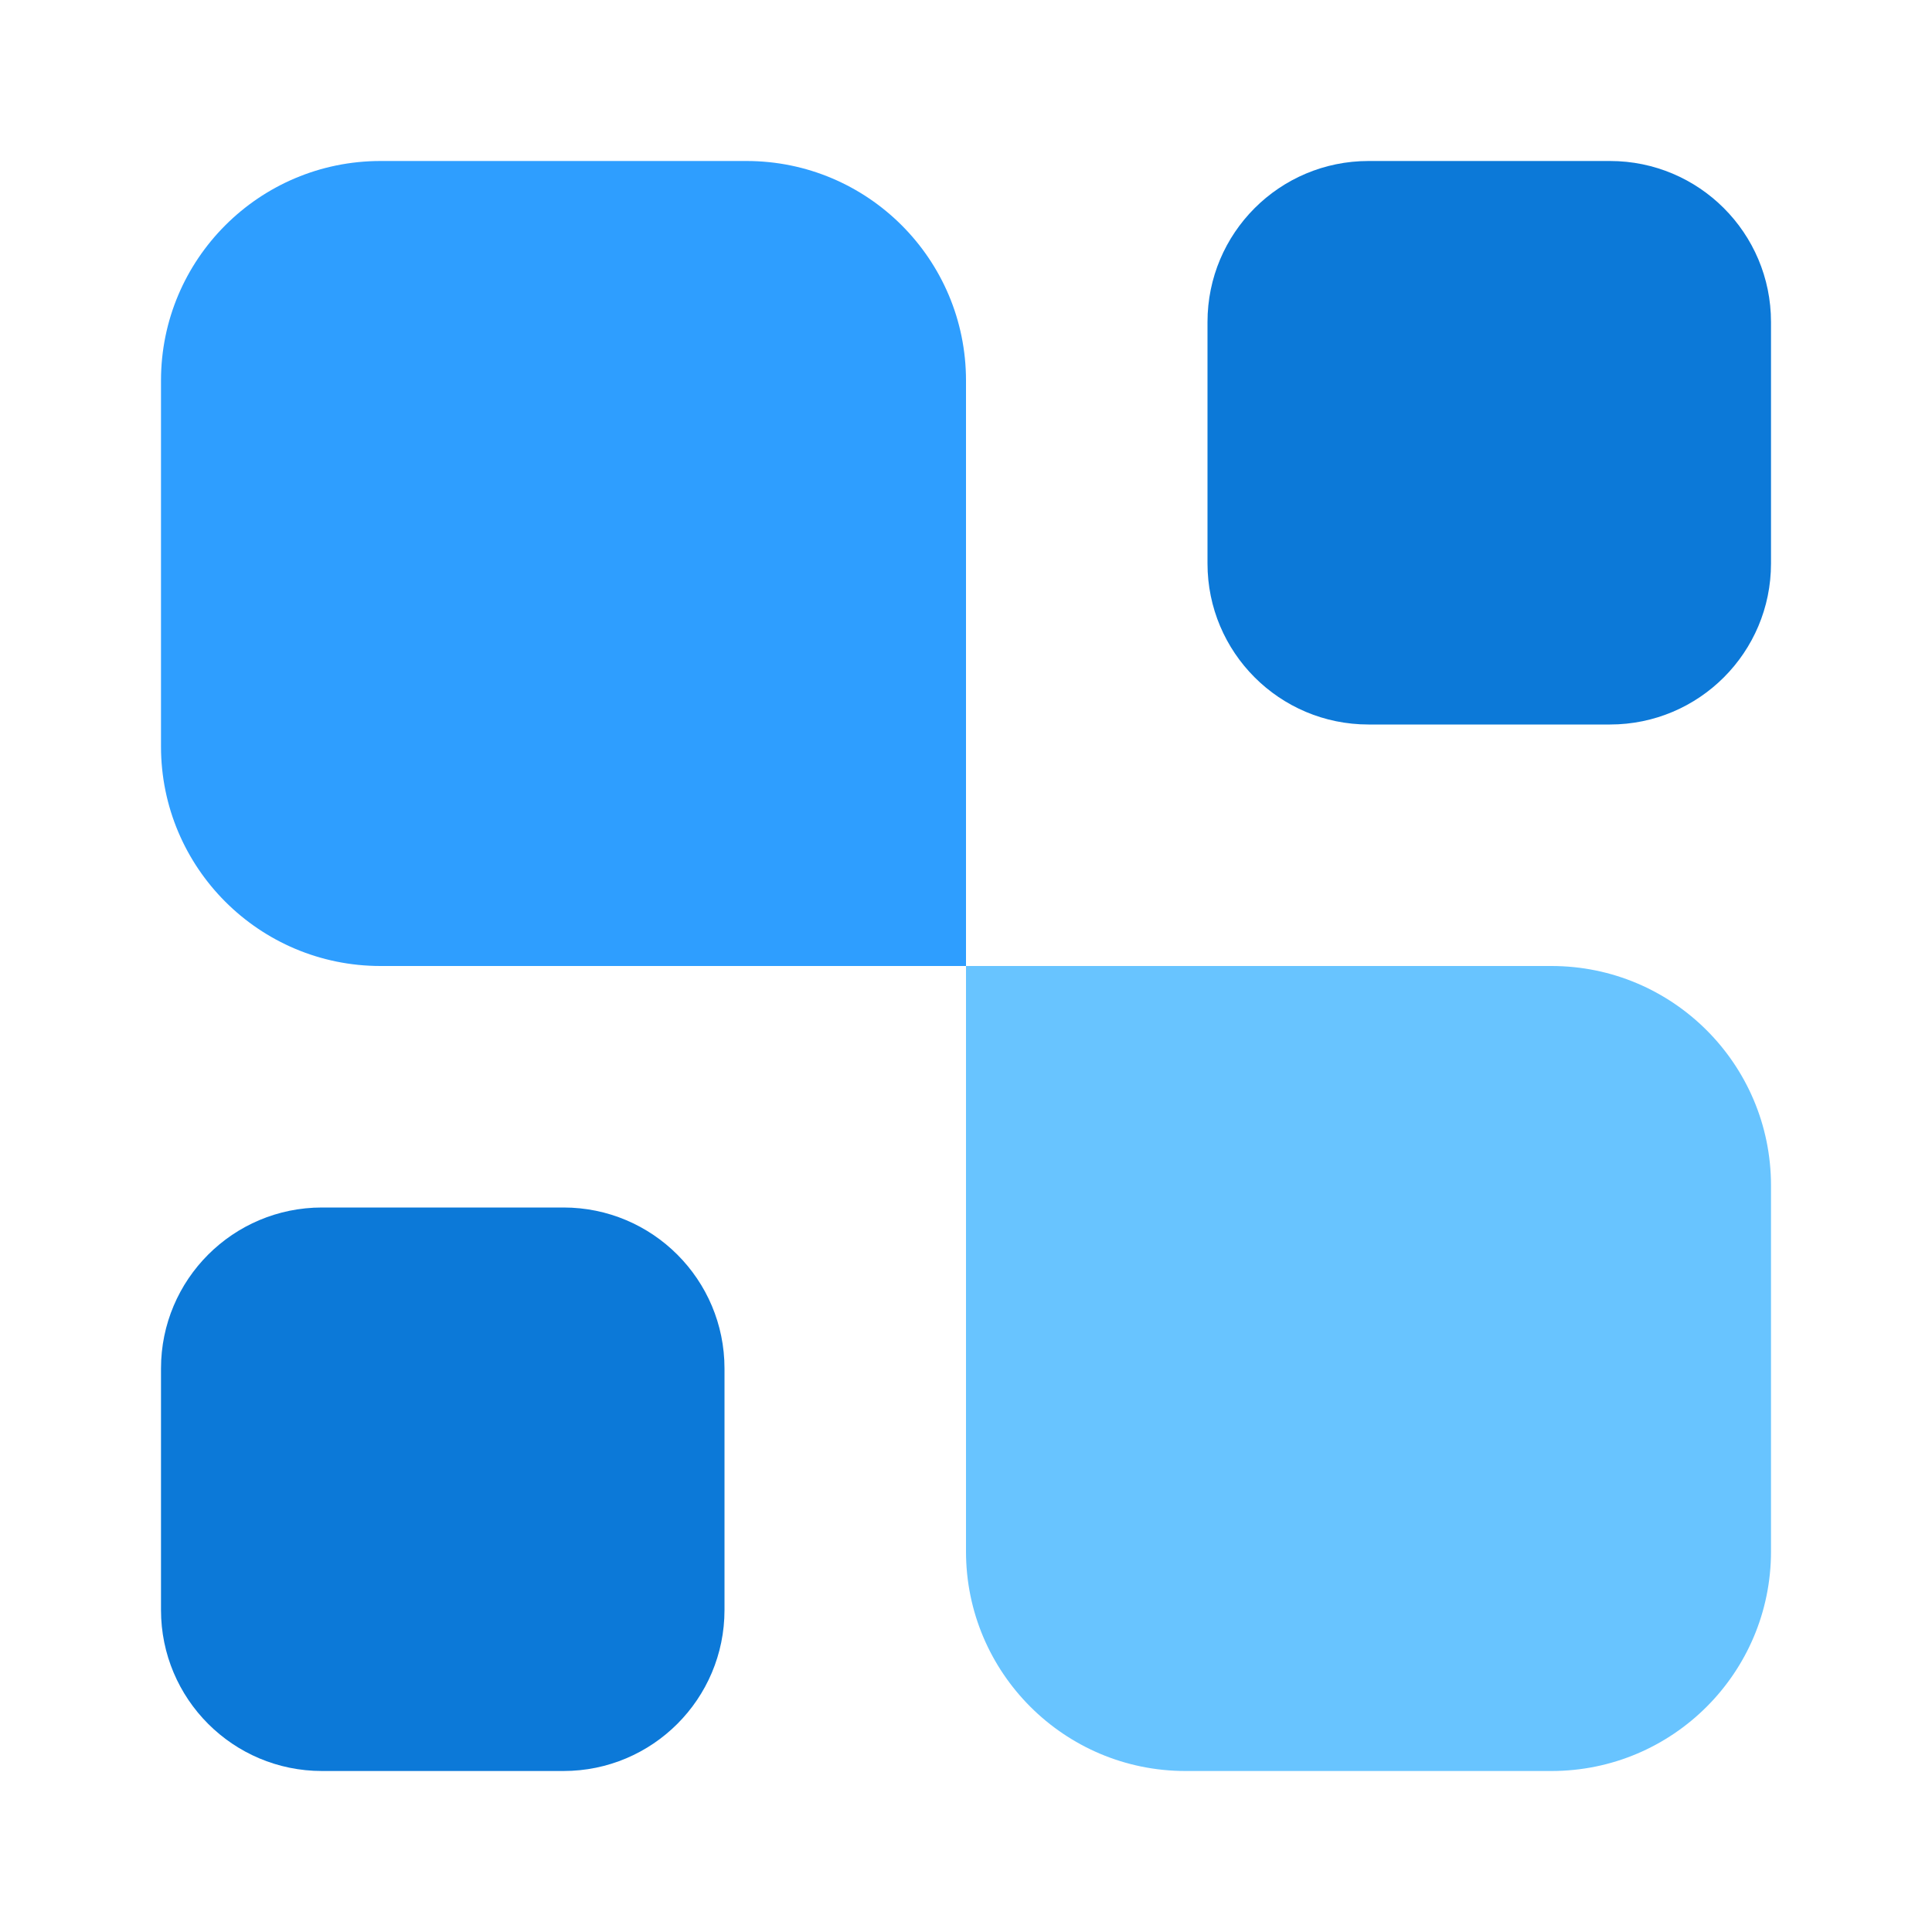
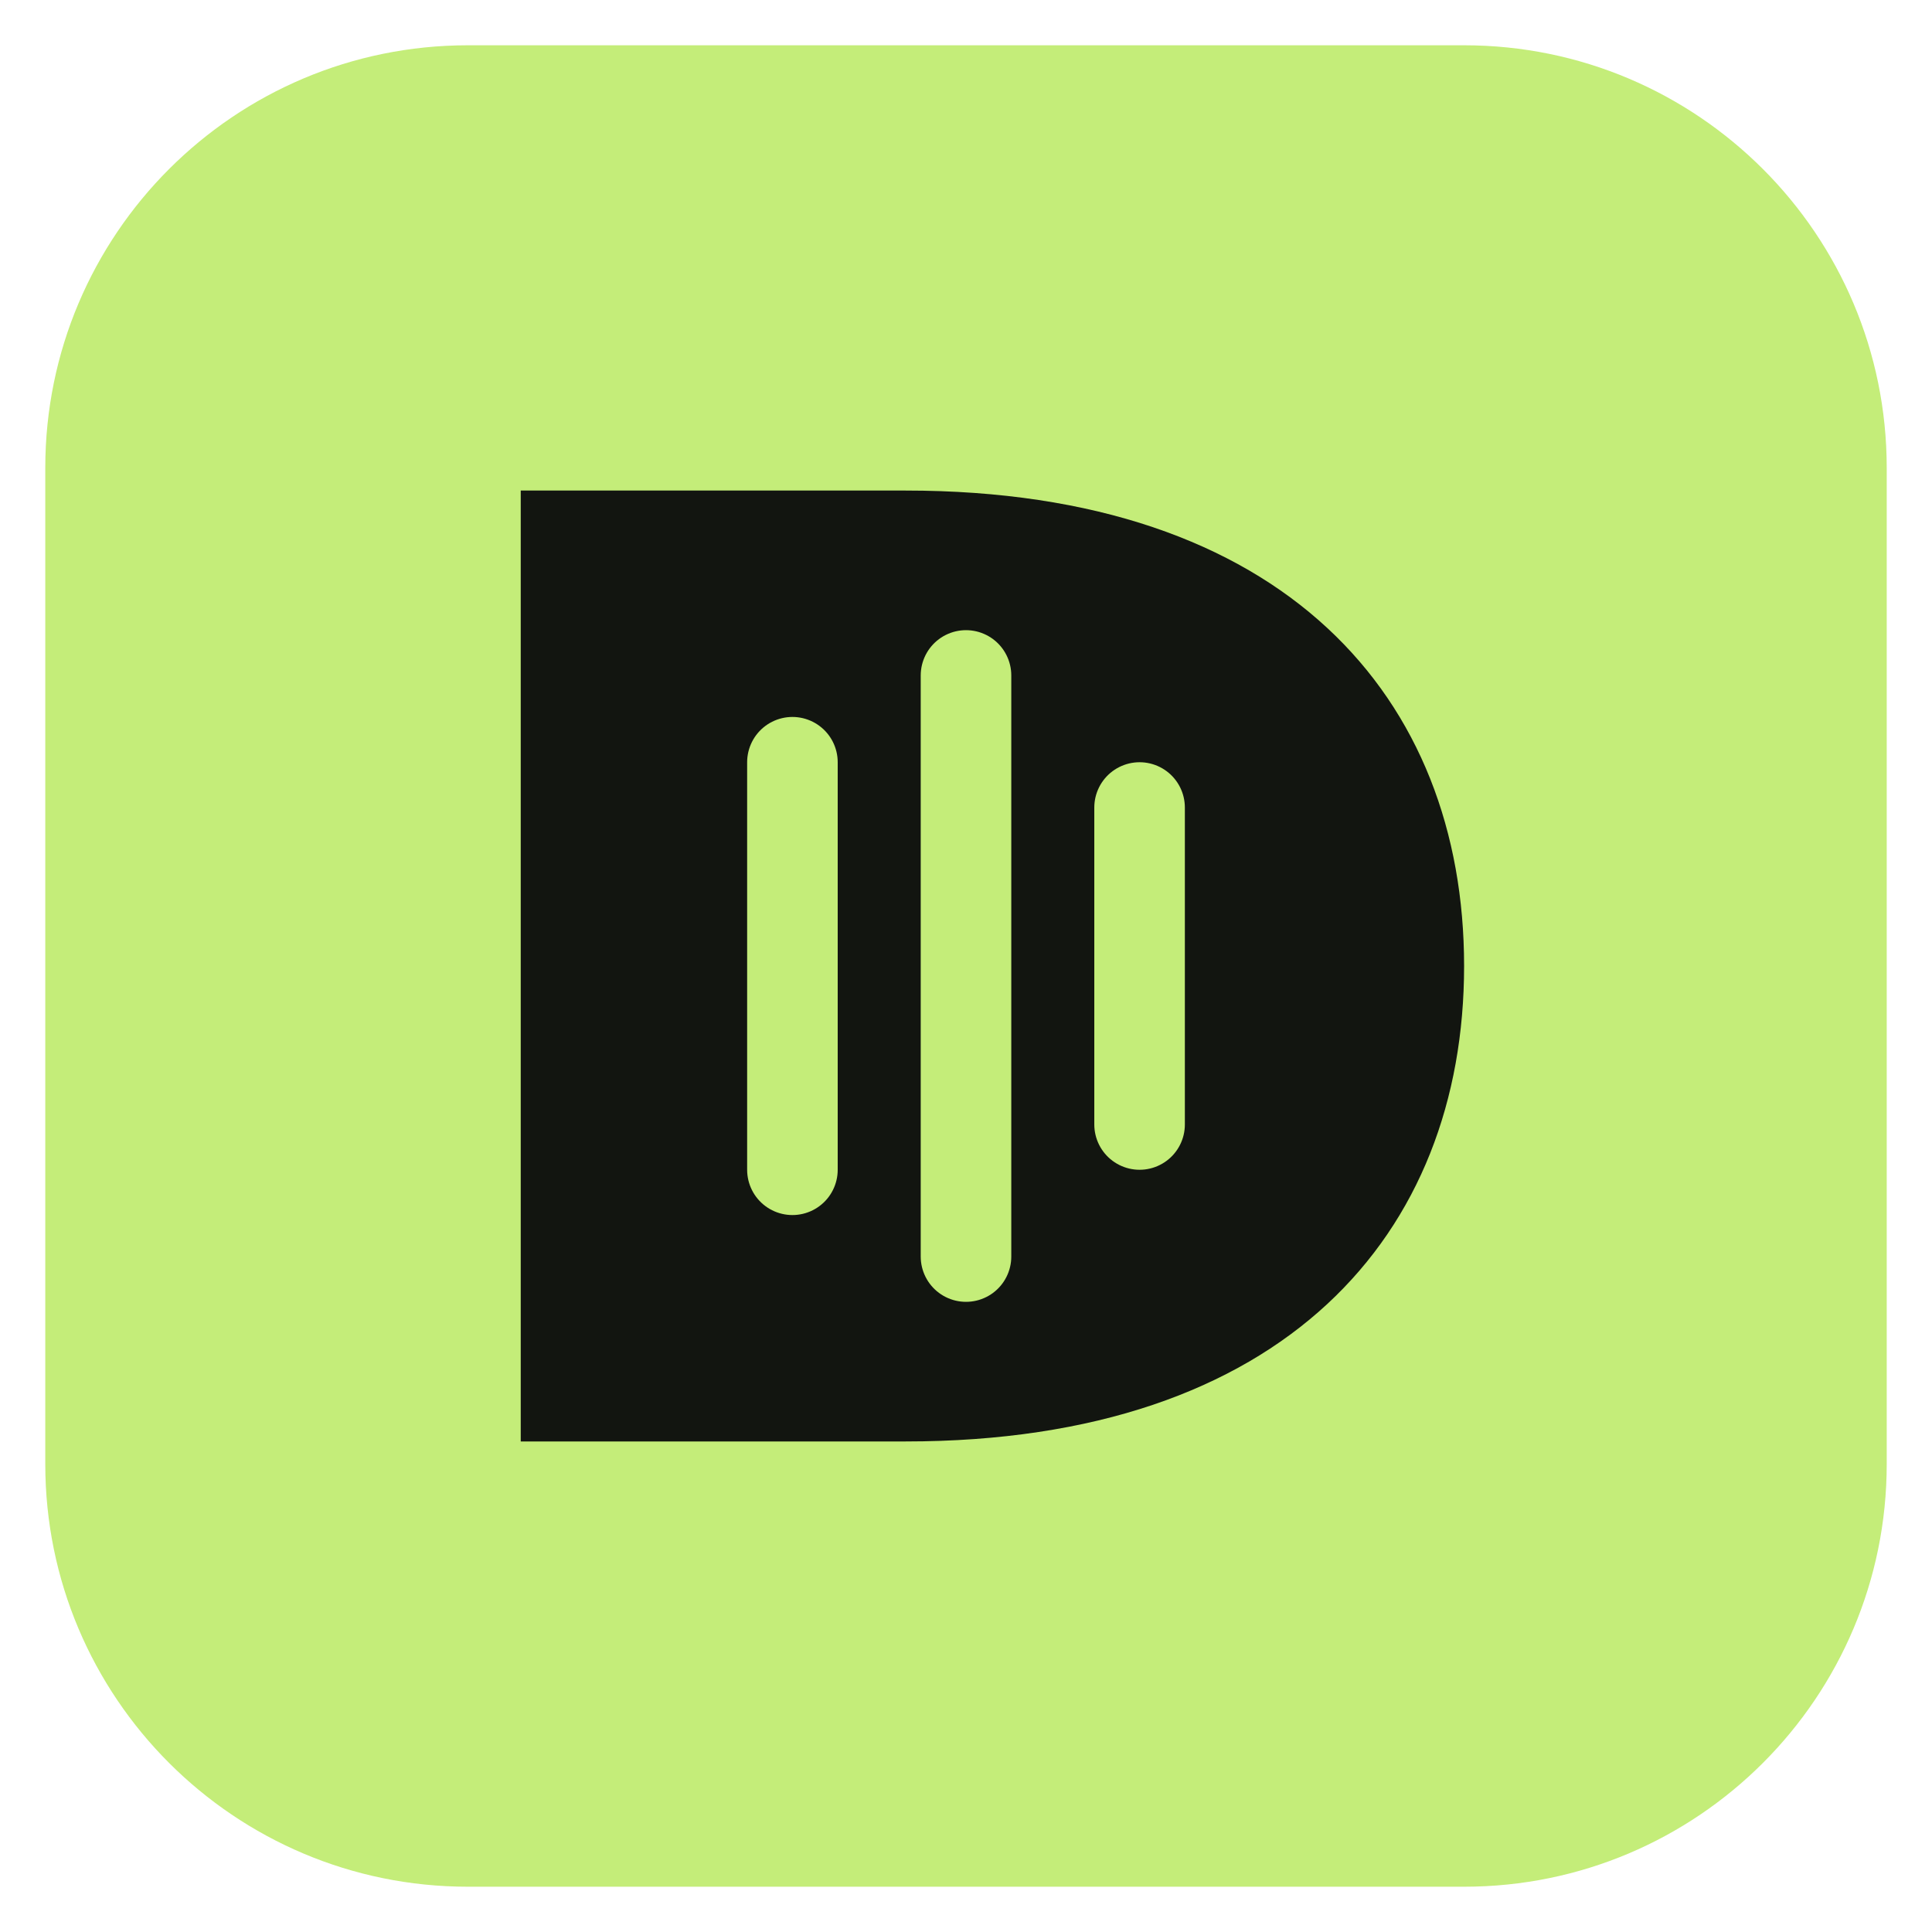
- <svg xmlns="http://www.w3.org/2000/svg" width="24" height="24" viewBox="0 0 24 24" fill="none">
-   <path d="M22 19.273C22 20.779 20.779 22 19.273 22H14.727C13.221 22 12 20.779 12 19.273V12H19.273C20.779 12 22 13.221 22 14.727V19.273Z" fill="#68C4FF" />
-   <path d="M20 2C21.105 2 22 2.895 22 4V7C22 8.105 21.105 9 20 9H17C15.895 9 15 8.105 15 7V4C15 2.895 15.895 2 17 2H20Z" fill="#0C79D8" />
-   <path d="M7 15C8.105 15 9 15.895 9 17V20C9 21.105 8.105 22 7 22H4C2.895 22 2 21.105 2 20V17C2 15.895 2.895 15 4 15H7Z" fill="#0C79D8" />
-   <path d="M12 12H4.727C3.221 12 2 10.779 2 9.273V4.727C2 3.221 3.221 2 4.727 2H9.273C10.779 2 12 3.221 12 4.727V12Z" fill="#2E9EFF" />
+ <svg xmlns="http://www.w3.org/2000/svg" width="1024" height="1024" viewBox="0 0 1024 1024">
+   <rect x="24" y="24" width="976" height="976" rx="224" fill="#c4ed79" />
+   <path d="M276 260H480C681 260 776 370 776 512S681 764 480 764H276V260Z" fill="#121510" />
+   <path d="M420 404v216M512 358v308M604 428v168" stroke="#c4ed79" stroke-width="48" stroke-linecap="round" />
</svg>
